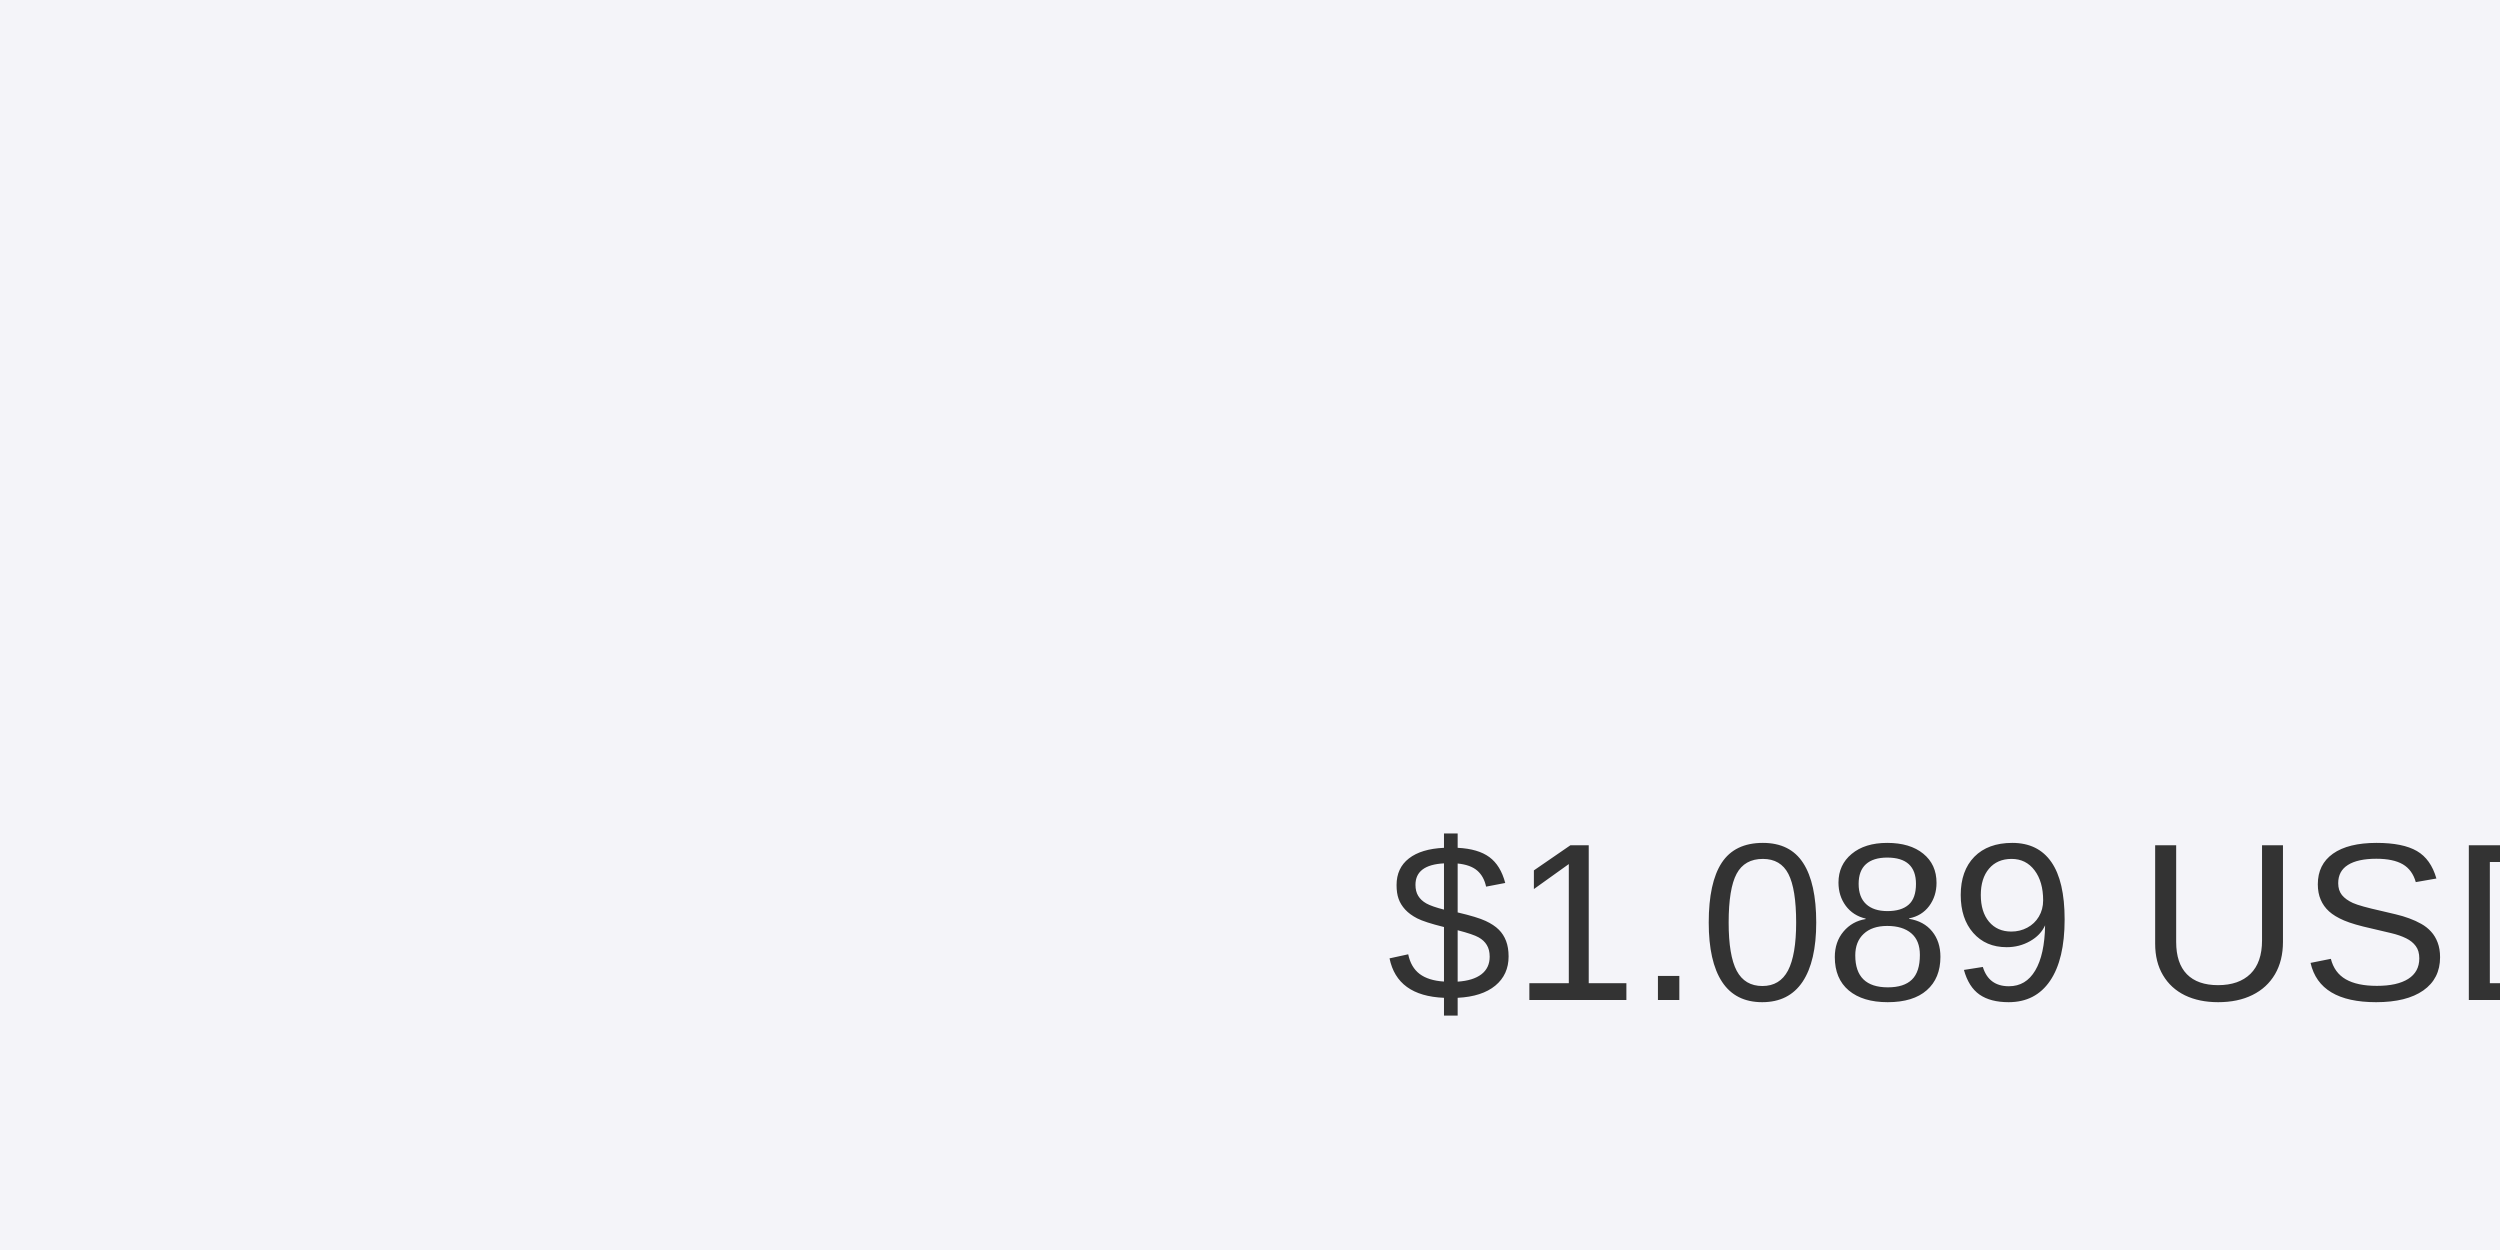
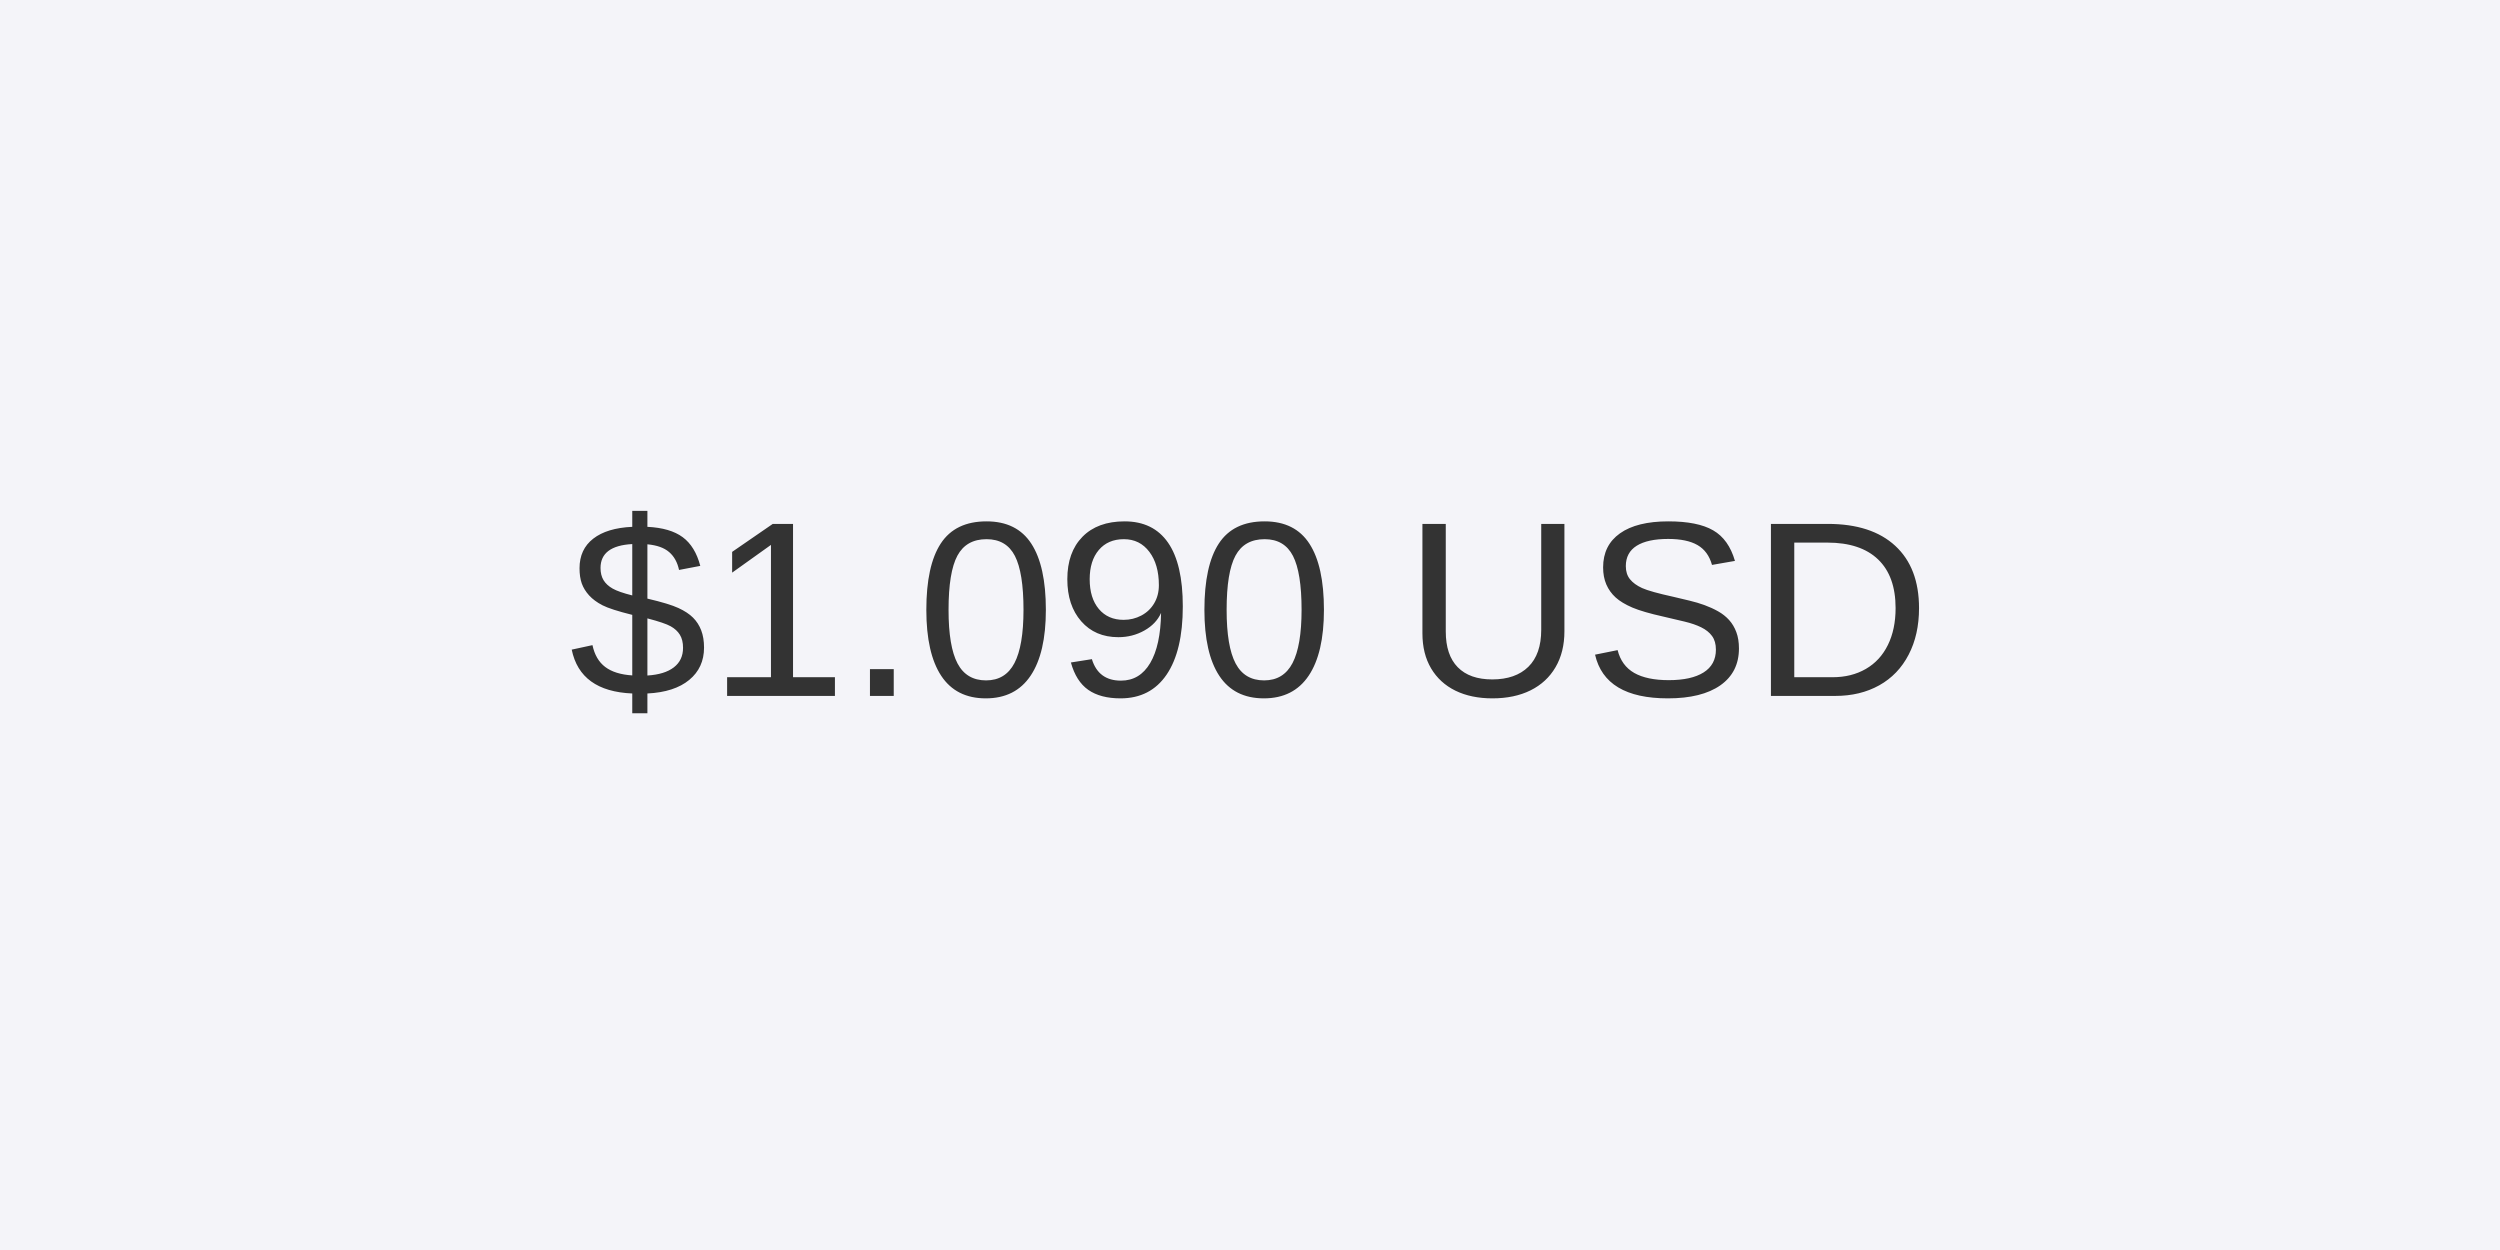
- <svg xmlns="http://www.w3.org/2000/svg" width="500" height="250" viewBox="0 0 500 250">
-   <rect width="500" height="250" fill="#f4f4f9" />
-   <text x="400" y="200" font-size="45" font-family="Arial, sans-serif" fill="#333" text-anchor="middle">
-     $1.089 USD
+ <svg xmlns="http://www.w3.org/2000/svg" width="800" height="400" viewBox="0 0 800 400">
+   <rect width="800" height="400" fill="#f4f4f9" />
+   <text x="50%" y="50%" font-size="80" font-family="Arial, sans-serif" fill="#333" text-anchor="middle" dominant-baseline="middle">
+     $1.090 USD
  </text>
</svg>
